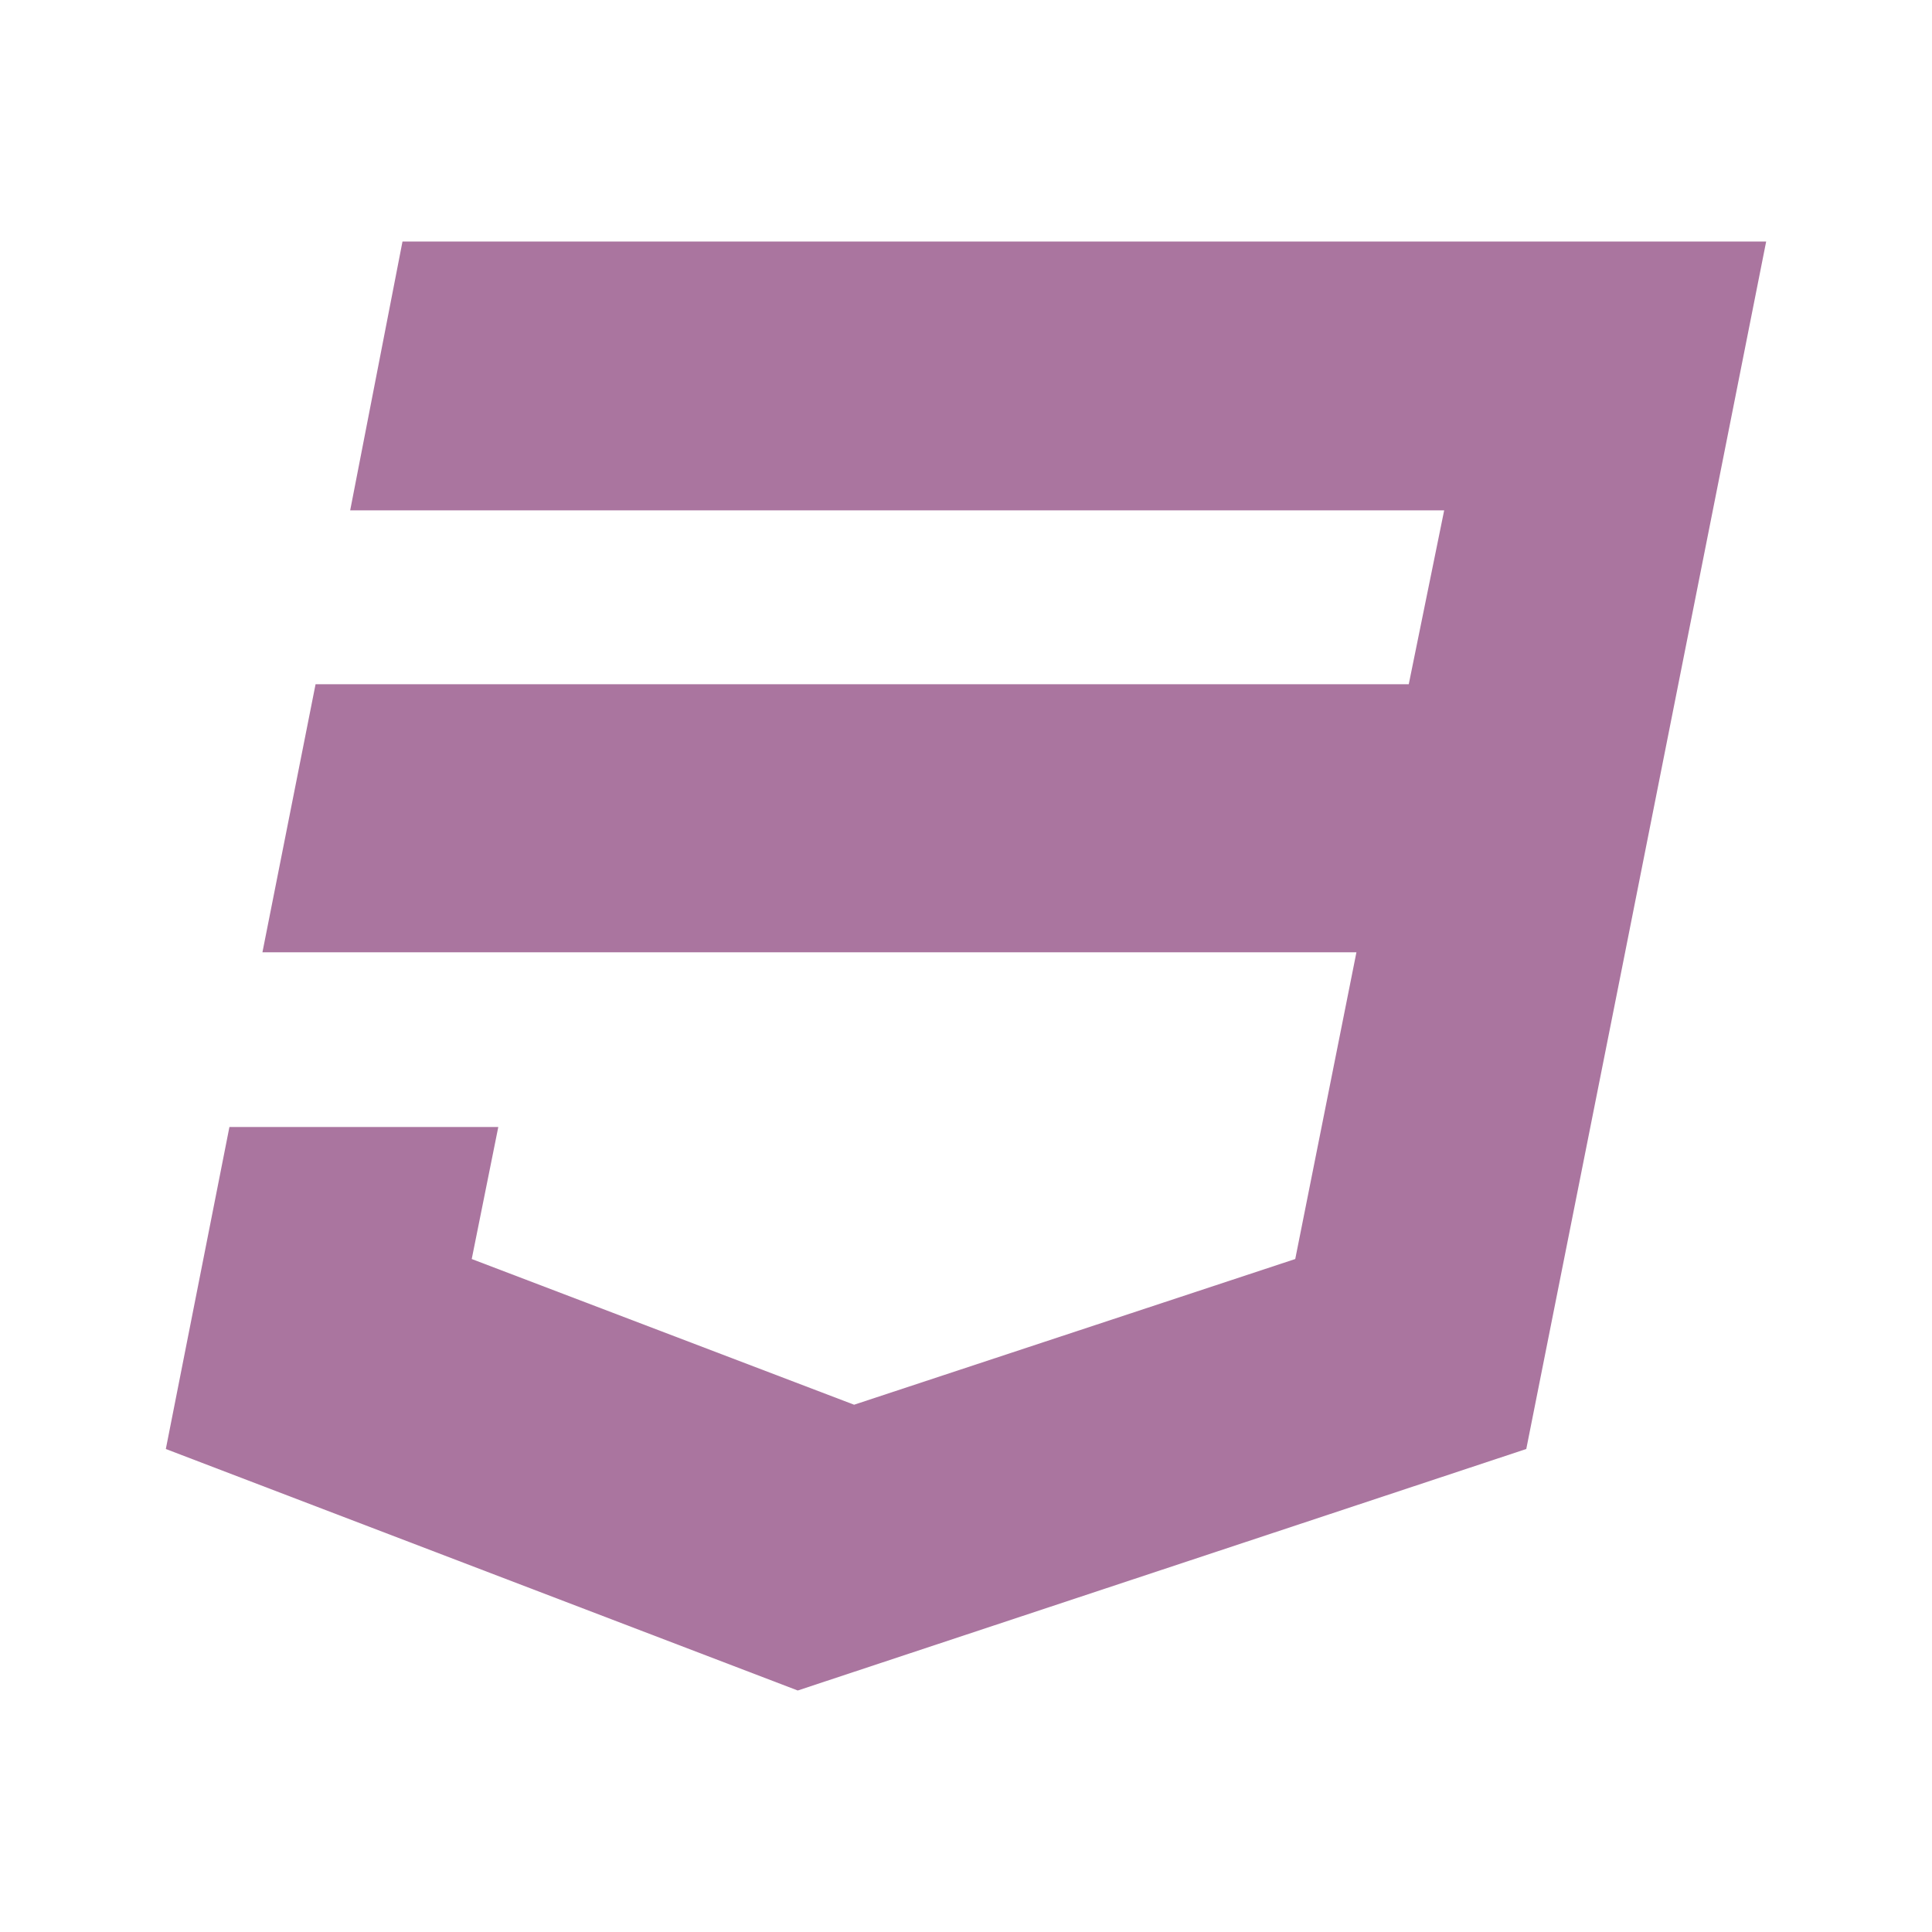
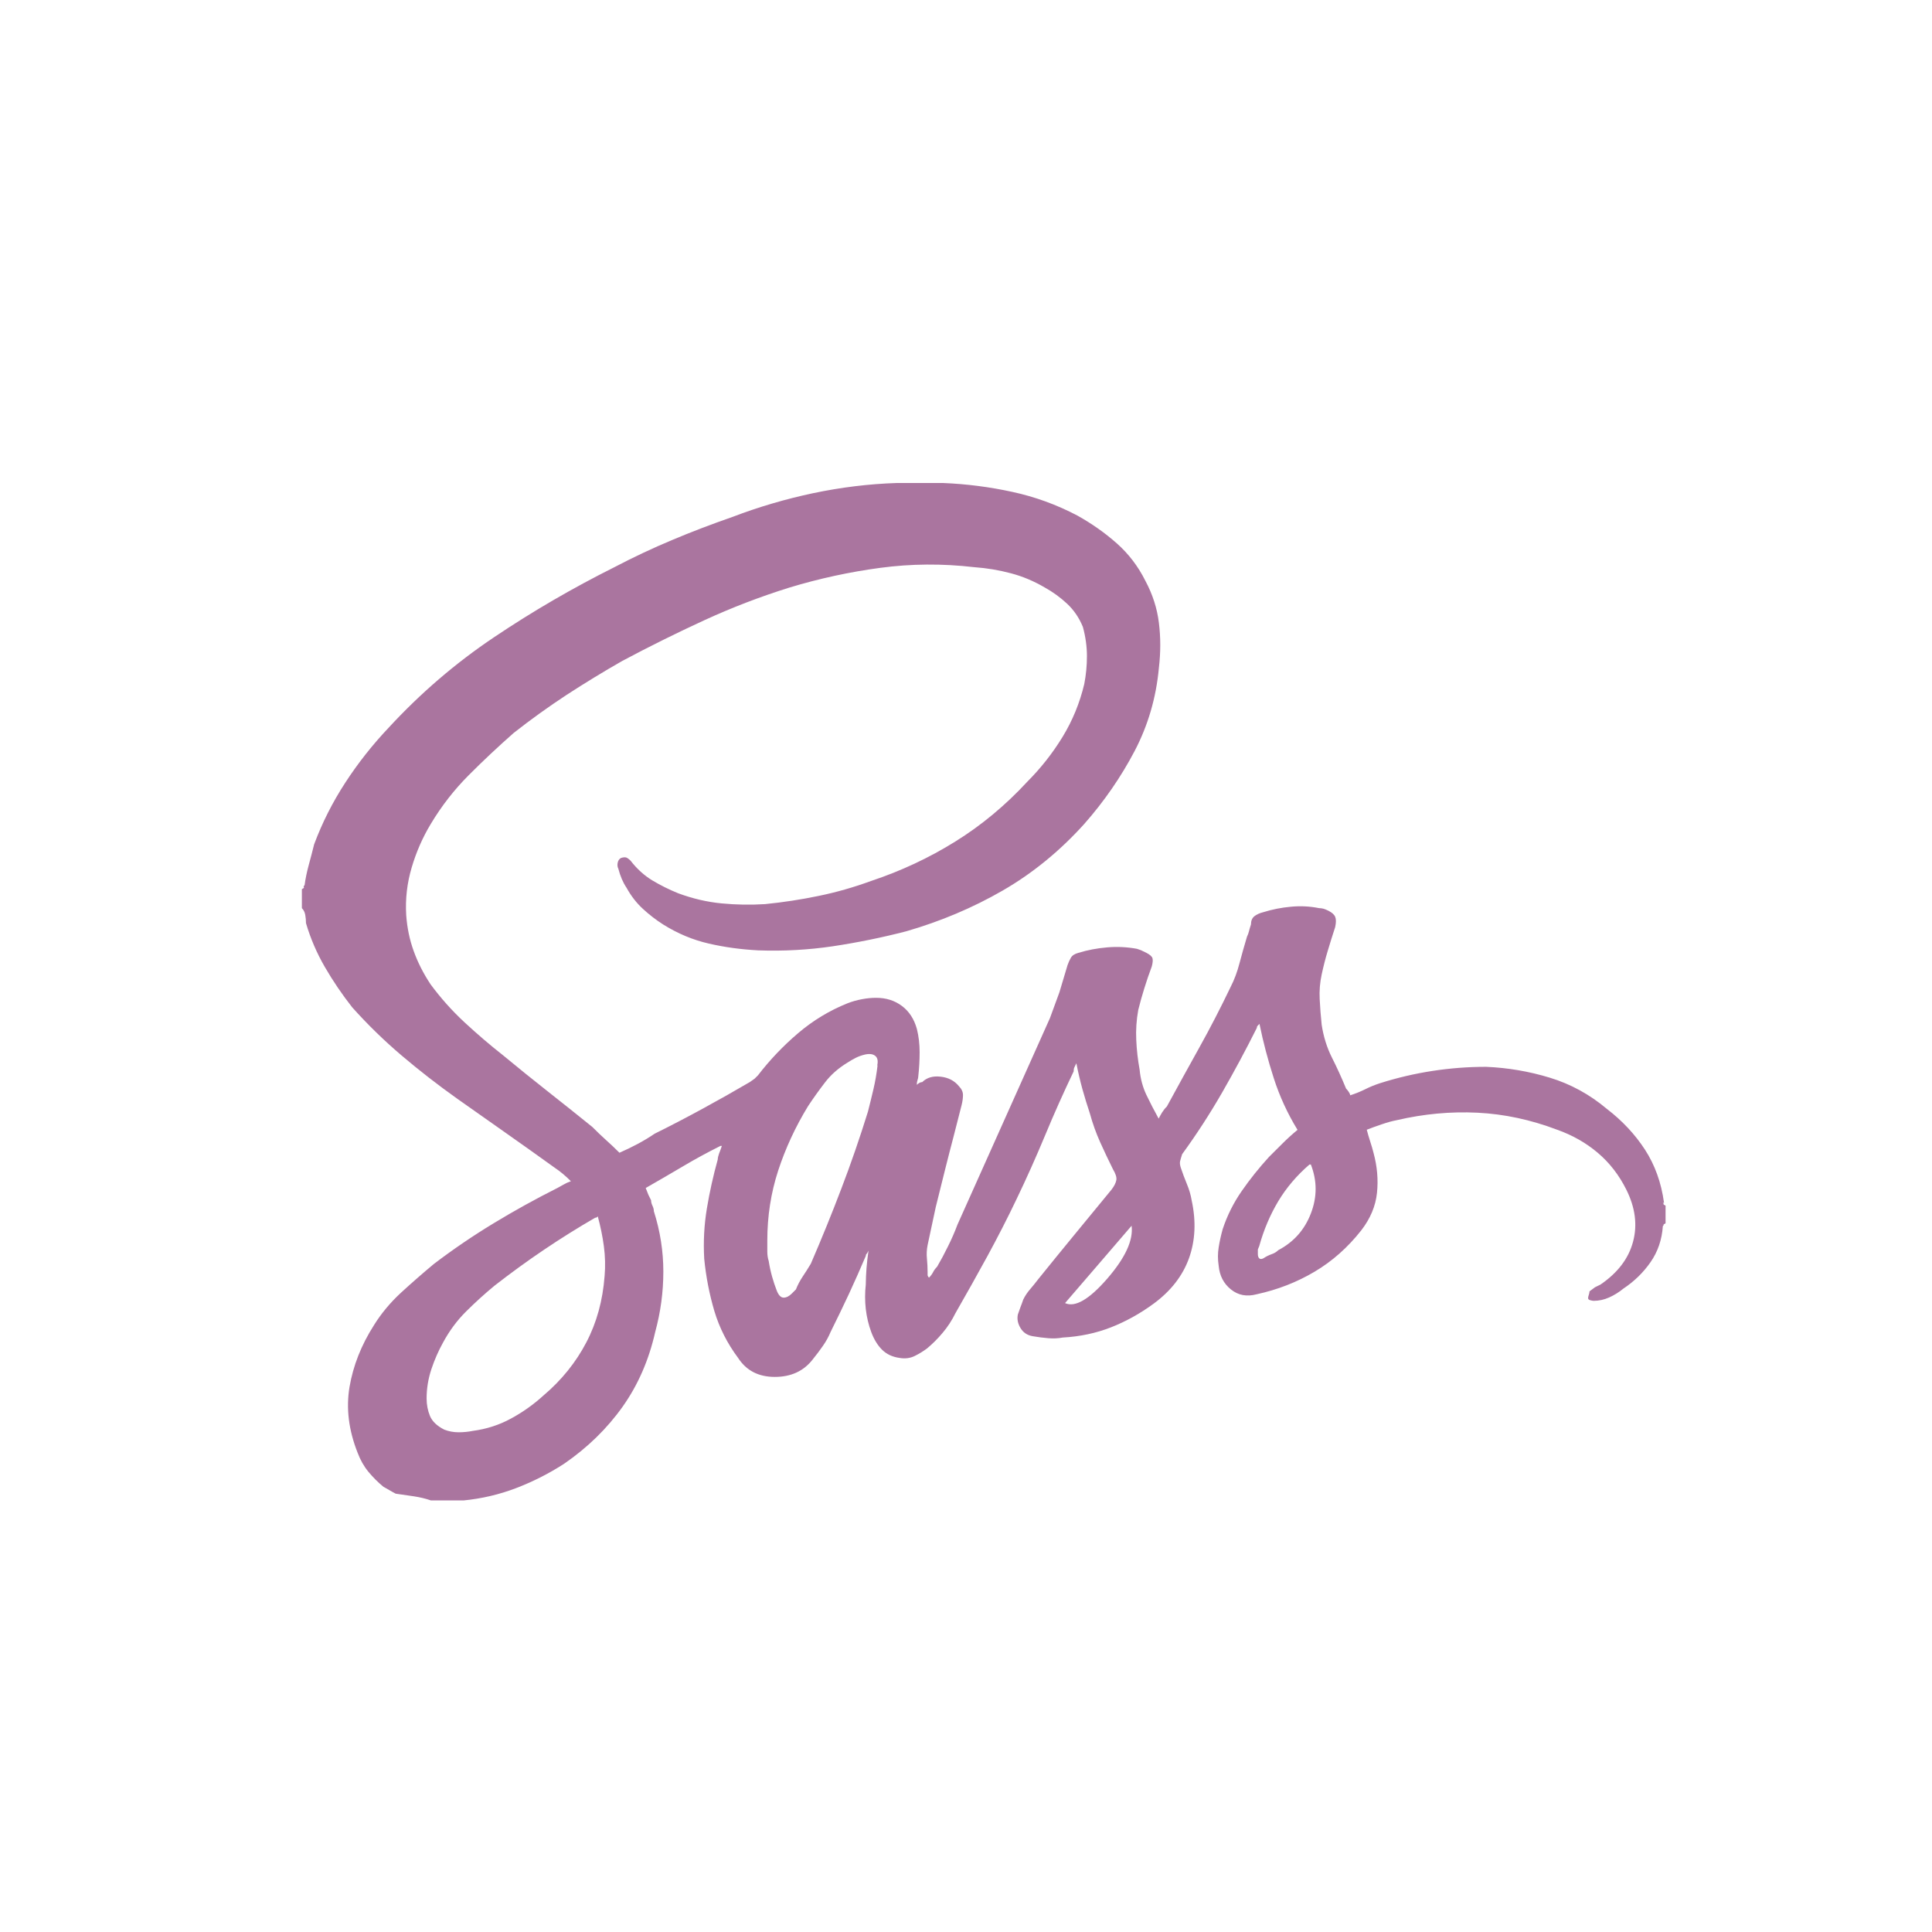
- <svg xmlns="http://www.w3.org/2000/svg" version="1.1" width="24" height="24" viewBox="0 0 24 24" id="svg2">
-   <defs id="defs8" />
-   <path d="M5,3L4.35,6.34H17.94L17.5,8.5H3.92L3.26,11.83H16.85L16.09,15.64L10.61,17.45L5.86,15.64L6.19,14H2.85L2.06,18L9.91,21L18.96,18L20.16,11.97L20.4,10.76L21.94,3H5Z" id="path4" style="fill:#AA759F;fill-opacity:1" />
+ <svg xmlns="http://www.w3.org/2000/svg" width="32" height="32" viewBox="0 0 32 32">
+   <path fill="#AA759F" fill-rule="evenodd" d="M27.561,19.919 C27.516,19.589 27.411,19.297 27.246,19.042 C27.081,18.788 26.87,18.563 26.615,18.367 C26.33,18.127 26.015,17.955 25.67,17.85 C25.326,17.745 24.974,17.685 24.614,17.67 C24.313,17.67 24.017,17.693 23.725,17.738 C23.433,17.783 23.145,17.85 22.858,17.941 C22.768,17.97 22.686,18.004 22.611,18.042 C22.536,18.079 22.453,18.113 22.363,18.142 C22.363,18.127 22.355,18.108 22.34,18.086 C22.325,18.064 22.31,18.045 22.295,18.03 C22.221,17.85 22.142,17.677 22.059,17.513 C21.977,17.349 21.921,17.169 21.891,16.973 C21.876,16.823 21.864,16.681 21.858,16.546 C21.851,16.41 21.862,16.275 21.891,16.141 C21.92,16.007 21.953,15.875 21.992,15.748 C22.03,15.62 22.071,15.489 22.115,15.355 C22.131,15.28 22.131,15.224 22.115,15.186 C22.1,15.149 22.063,15.115 22.003,15.085 C21.973,15.07 21.947,15.059 21.924,15.052 C21.901,15.046 21.875,15.042 21.845,15.041 C21.695,15.011 21.541,15.003 21.384,15.018 C21.227,15.032 21.073,15.062 20.923,15.109 C20.863,15.124 20.814,15.146 20.776,15.176 C20.739,15.206 20.72,15.251 20.72,15.312 C20.705,15.357 20.694,15.394 20.687,15.424 C20.68,15.454 20.669,15.484 20.654,15.515 C20.609,15.664 20.568,15.811 20.53,15.954 C20.493,16.097 20.444,16.228 20.383,16.347 C20.218,16.691 20.046,17.025 19.866,17.348 C19.687,17.67 19.507,17.996 19.327,18.327 C19.297,18.356 19.27,18.39 19.247,18.427 C19.224,18.465 19.206,18.498 19.191,18.528 C19.116,18.393 19.049,18.262 18.988,18.135 C18.928,18.008 18.89,17.87 18.876,17.719 C18.846,17.554 18.827,17.389 18.82,17.224 C18.812,17.059 18.823,16.893 18.853,16.728 C18.883,16.608 18.916,16.488 18.954,16.368 C18.991,16.248 19.032,16.128 19.077,16.008 C19.093,15.948 19.097,15.903 19.089,15.873 C19.081,15.843 19.048,15.813 18.988,15.782 L18.897,15.738 C18.897,15.738 18.875,15.73 18.83,15.715 C18.665,15.685 18.5,15.677 18.334,15.692 C18.169,15.706 18.012,15.736 17.862,15.782 C17.802,15.798 17.76,15.824 17.738,15.862 C17.716,15.899 17.698,15.94 17.682,15.985 L17.547,16.436 C17.547,16.436 17.495,16.579 17.39,16.864 L15.859,20.283 C15.814,20.403 15.762,20.523 15.702,20.643 C15.643,20.763 15.583,20.876 15.522,20.98 C15.493,21.01 15.47,21.04 15.455,21.071 C15.439,21.102 15.417,21.132 15.387,21.162 C15.372,21.146 15.364,21.131 15.364,21.117 L15.364,21.072 C15.364,20.998 15.36,20.923 15.353,20.848 C15.345,20.773 15.349,20.698 15.364,20.623 L15.499,19.993 C15.499,19.993 15.552,19.782 15.656,19.362 C15.701,19.181 15.747,19.005 15.792,18.833 C15.837,18.662 15.882,18.485 15.927,18.305 C15.942,18.245 15.95,18.188 15.95,18.137 C15.95,18.085 15.927,18.036 15.882,17.99 C15.808,17.899 15.706,17.847 15.579,17.833 C15.451,17.818 15.35,17.849 15.275,17.923 C15.259,17.923 15.245,17.927 15.23,17.935 C15.216,17.943 15.201,17.954 15.185,17.968 C15.185,17.938 15.189,17.912 15.197,17.889 C15.205,17.866 15.209,17.847 15.209,17.833 C15.224,17.697 15.232,17.563 15.232,17.428 C15.232,17.294 15.217,17.166 15.187,17.045 C15.142,16.88 15.059,16.752 14.939,16.662 C14.819,16.572 14.677,16.527 14.512,16.527 C14.437,16.527 14.358,16.534 14.276,16.55 C14.193,16.565 14.114,16.588 14.039,16.617 C13.739,16.737 13.465,16.903 13.219,17.113 C12.972,17.323 12.751,17.555 12.555,17.81 L12.499,17.866 C12.499,17.866 12.472,17.885 12.42,17.922 C12.164,18.072 11.906,18.218 11.643,18.361 C11.381,18.504 11.115,18.643 10.844,18.777 C10.754,18.838 10.661,18.894 10.564,18.946 C10.467,18.998 10.365,19.047 10.26,19.093 C10.185,19.018 10.11,18.947 10.035,18.88 C9.96,18.812 9.885,18.741 9.811,18.666 C9.571,18.472 9.327,18.277 9.079,18.082 C8.831,17.887 8.58,17.684 8.326,17.474 C8.116,17.309 7.906,17.129 7.695,16.934 C7.485,16.739 7.298,16.529 7.132,16.304 C7.012,16.123 6.919,15.939 6.852,15.752 C6.784,15.565 6.743,15.366 6.728,15.156 C6.712,14.886 6.743,14.624 6.819,14.368 C6.894,14.113 6.999,13.873 7.134,13.649 C7.314,13.348 7.525,13.078 7.765,12.838 C8.004,12.598 8.252,12.366 8.507,12.141 C8.793,11.916 9.085,11.706 9.384,11.51 C9.684,11.315 9.991,11.127 10.307,10.947 C10.757,10.707 11.211,10.482 11.668,10.272 C12.125,10.062 12.594,9.882 13.075,9.732 C13.57,9.582 14.072,9.473 14.582,9.405 C15.092,9.337 15.609,9.333 16.134,9.394 C16.345,9.409 16.547,9.443 16.742,9.495 C16.937,9.546 17.124,9.625 17.305,9.731 C17.44,9.806 17.564,9.896 17.676,10.001 C17.789,10.107 17.875,10.235 17.936,10.384 C17.981,10.549 18.003,10.711 18.003,10.868 C18.003,11.026 17.988,11.179 17.959,11.329 C17.884,11.644 17.764,11.936 17.599,12.206 C17.434,12.476 17.239,12.723 17.014,12.949 C16.654,13.338 16.257,13.669 15.822,13.939 C15.387,14.21 14.922,14.427 14.427,14.592 C14.142,14.696 13.853,14.779 13.56,14.839 C13.267,14.9 12.971,14.945 12.672,14.975 C12.432,14.99 12.192,14.986 11.952,14.963 C11.712,14.94 11.472,14.884 11.232,14.795 C11.082,14.734 10.939,14.663 10.804,14.582 C10.669,14.5 10.549,14.391 10.444,14.255 C10.429,14.239 10.41,14.224 10.388,14.21 C10.366,14.196 10.332,14.196 10.287,14.21 C10.257,14.225 10.239,14.252 10.231,14.289 C10.223,14.327 10.227,14.36 10.242,14.39 C10.258,14.451 10.277,14.507 10.299,14.559 C10.321,14.61 10.347,14.659 10.378,14.705 C10.453,14.841 10.543,14.957 10.649,15.054 C10.754,15.151 10.866,15.237 10.985,15.313 C11.225,15.463 11.476,15.568 11.738,15.628 C12.001,15.689 12.274,15.726 12.559,15.741 C12.98,15.756 13.392,15.733 13.796,15.673 C14.2,15.612 14.605,15.53 15.011,15.425 C15.581,15.26 16.114,15.035 16.608,14.75 C17.102,14.465 17.553,14.097 17.959,13.647 C18.289,13.272 18.566,12.871 18.791,12.443 C19.015,12.016 19.15,11.555 19.195,11.06 C19.225,10.804 19.225,10.557 19.195,10.317 C19.166,10.077 19.091,9.844 18.971,9.62 C18.851,9.38 18.693,9.173 18.499,9.001 C18.304,8.828 18.086,8.674 17.846,8.54 C17.502,8.359 17.142,8.228 16.766,8.147 C16.391,8.065 16.009,8.016 15.619,8 L14.854,8 C14.39,8.015 13.929,8.072 13.471,8.168 C13.013,8.265 12.566,8.396 12.132,8.562 C11.787,8.682 11.453,8.809 11.131,8.945 C10.808,9.08 10.49,9.23 10.175,9.395 C9.485,9.74 8.821,10.126 8.184,10.554 C7.546,10.982 6.965,11.481 6.44,12.05 C6.17,12.335 5.93,12.639 5.72,12.962 C5.51,13.284 5.337,13.625 5.203,13.985 C5.173,14.105 5.143,14.222 5.112,14.334 C5.082,14.446 5.059,14.555 5.045,14.661 C5.029,14.676 5.025,14.687 5.033,14.694 C5.041,14.701 5.03,14.712 5,14.727 L5,15.042 C5.03,15.072 5.048,15.109 5.056,15.155 C5.064,15.2 5.068,15.245 5.068,15.29 C5.143,15.545 5.248,15.789 5.383,16.021 C5.518,16.254 5.669,16.475 5.834,16.685 C6.089,16.97 6.363,17.237 6.654,17.484 C6.946,17.732 7.25,17.968 7.566,18.193 C7.821,18.373 8.088,18.561 8.365,18.756 C8.642,18.951 8.916,19.145 9.186,19.34 C9.231,19.37 9.276,19.404 9.321,19.441 C9.366,19.478 9.411,19.52 9.456,19.565 C9.411,19.58 9.37,19.599 9.333,19.621 C9.295,19.643 9.261,19.662 9.232,19.677 C8.872,19.858 8.519,20.053 8.175,20.262 C7.83,20.471 7.5,20.696 7.184,20.937 C7.004,21.087 6.824,21.244 6.644,21.409 C6.465,21.574 6.315,21.754 6.194,21.949 C5.983,22.279 5.849,22.621 5.789,22.973 C5.73,23.325 5.775,23.689 5.924,24.064 C5.969,24.184 6.029,24.289 6.104,24.38 C6.179,24.47 6.262,24.553 6.352,24.627 C6.382,24.643 6.415,24.661 6.453,24.684 C6.49,24.706 6.524,24.724 6.554,24.74 C6.658,24.755 6.759,24.77 6.857,24.784 C6.955,24.799 7.049,24.821 7.138,24.852 L7.678,24.852 C7.979,24.822 8.267,24.755 8.545,24.649 C8.822,24.543 9.089,24.409 9.344,24.244 C9.734,23.975 10.056,23.66 10.312,23.3 C10.567,22.94 10.747,22.528 10.852,22.063 C10.942,21.733 10.987,21.399 10.987,21.062 C10.987,20.725 10.935,20.392 10.83,20.062 C10.83,20.032 10.822,20.002 10.807,19.971 C10.792,19.94 10.784,19.91 10.784,19.88 L10.739,19.789 C10.739,19.789 10.724,19.752 10.695,19.677 C10.905,19.557 11.111,19.437 11.314,19.317 C11.516,19.197 11.723,19.085 11.933,18.98 L11.933,18.98 L11.956,18.98 C11.941,19.025 11.926,19.067 11.911,19.104 C11.897,19.142 11.889,19.175 11.888,19.205 C11.813,19.475 11.753,19.745 11.708,20.016 C11.663,20.286 11.648,20.564 11.664,20.848 C11.693,21.148 11.75,21.437 11.832,21.715 C11.915,21.992 12.046,22.251 12.225,22.491 C12.361,22.701 12.563,22.806 12.833,22.806 C13.103,22.806 13.313,22.709 13.463,22.514 C13.524,22.439 13.58,22.364 13.632,22.289 C13.684,22.214 13.725,22.139 13.756,22.064 C13.86,21.854 13.962,21.644 14.06,21.434 C14.157,21.224 14.251,21.013 14.34,20.803 C14.34,20.788 14.344,20.777 14.352,20.77 C14.36,20.763 14.371,20.745 14.385,20.714 C14.37,20.819 14.359,20.916 14.352,21.006 C14.345,21.096 14.341,21.187 14.34,21.277 C14.325,21.412 14.325,21.547 14.34,21.681 C14.356,21.816 14.386,21.944 14.431,22.064 C14.476,22.185 14.536,22.283 14.611,22.357 C14.686,22.431 14.783,22.476 14.903,22.492 C14.994,22.507 15.076,22.496 15.151,22.459 C15.226,22.422 15.293,22.38 15.354,22.335 C15.444,22.26 15.531,22.174 15.613,22.076 C15.696,21.978 15.767,21.869 15.826,21.749 C16.007,21.434 16.183,21.119 16.355,20.805 C16.526,20.49 16.688,20.175 16.838,19.86 C17.004,19.515 17.161,19.163 17.311,18.803 C17.46,18.443 17.618,18.091 17.783,17.746 C17.783,17.717 17.787,17.694 17.795,17.679 L17.828,17.611 C17.857,17.761 17.891,17.903 17.928,18.039 C17.966,18.174 18.007,18.309 18.052,18.443 C18.097,18.608 18.154,18.766 18.221,18.916 C18.288,19.065 18.359,19.215 18.434,19.366 C18.479,19.441 18.498,19.501 18.49,19.546 C18.482,19.591 18.456,19.644 18.411,19.703 C18.201,19.958 17.994,20.209 17.792,20.456 C17.589,20.703 17.39,20.947 17.196,21.188 C17.15,21.248 17.105,21.304 17.06,21.356 C17.015,21.408 16.978,21.464 16.948,21.525 C16.933,21.57 16.918,21.611 16.903,21.648 C16.889,21.686 16.874,21.727 16.859,21.772 C16.843,21.847 16.858,21.922 16.903,21.997 C16.948,22.072 17.016,22.117 17.106,22.132 C17.196,22.147 17.283,22.159 17.365,22.165 C17.448,22.172 17.527,22.168 17.602,22.154 C17.887,22.138 18.153,22.082 18.401,21.985 C18.648,21.888 18.884,21.757 19.109,21.592 C19.394,21.382 19.589,21.131 19.694,20.839 C19.798,20.547 19.813,20.229 19.738,19.883 C19.723,19.793 19.697,19.703 19.659,19.612 C19.622,19.522 19.588,19.432 19.558,19.342 C19.543,19.297 19.539,19.259 19.547,19.229 C19.554,19.2 19.566,19.162 19.58,19.117 C19.82,18.787 20.041,18.446 20.244,18.093 C20.446,17.741 20.637,17.385 20.817,17.025 C20.817,17.01 20.821,16.999 20.828,16.992 L20.861,16.959 C20.922,17.259 21.001,17.559 21.098,17.859 C21.194,18.158 21.325,18.443 21.491,18.714 C21.4,18.789 21.318,18.864 21.243,18.939 L21.018,19.163 C20.853,19.344 20.703,19.531 20.568,19.726 C20.432,19.921 20.327,20.131 20.252,20.357 C20.223,20.461 20.2,20.563 20.185,20.661 C20.169,20.759 20.169,20.86 20.185,20.964 C20.2,21.13 20.268,21.261 20.388,21.357 C20.508,21.454 20.65,21.481 20.815,21.437 C21.16,21.362 21.479,21.238 21.771,21.065 C22.064,20.892 22.323,20.663 22.547,20.378 C22.697,20.184 22.784,19.977 22.807,19.759 C22.83,19.541 22.811,19.32 22.75,19.095 C22.735,19.035 22.716,18.971 22.694,18.904 C22.672,18.837 22.654,18.773 22.638,18.712 C22.713,18.683 22.796,18.652 22.886,18.622 C22.976,18.591 23.059,18.568 23.133,18.554 C23.584,18.449 24.03,18.408 24.473,18.43 C24.915,18.452 25.354,18.546 25.789,18.711 C26.044,18.801 26.269,18.929 26.464,19.094 C26.659,19.259 26.816,19.462 26.936,19.702 C27.086,20.002 27.123,20.291 27.048,20.568 C26.974,20.846 26.794,21.082 26.508,21.277 L26.418,21.321 C26.418,21.321 26.388,21.344 26.327,21.389 C26.327,21.405 26.323,21.423 26.316,21.445 C26.308,21.467 26.304,21.486 26.304,21.501 C26.304,21.517 26.315,21.528 26.337,21.535 C26.359,21.541 26.378,21.545 26.393,21.546 C26.484,21.546 26.57,21.527 26.652,21.49 C26.735,21.453 26.814,21.404 26.889,21.343 C27.069,21.223 27.219,21.077 27.339,20.904 C27.459,20.731 27.527,20.532 27.542,20.308 C27.558,20.292 27.561,20.285 27.554,20.285 C27.546,20.285 27.557,20.277 27.587,20.262 L27.587,19.969 C27.557,19.954 27.546,19.946 27.554,19.946 C27.561,19.946 27.558,19.939 27.542,19.923 L27.565,19.923 L27.561,19.919 Z M10.014,21.134 C9.984,21.539 9.883,21.907 9.71,22.237 C9.537,22.567 9.301,22.86 9.001,23.114 C8.836,23.264 8.656,23.392 8.461,23.497 C8.267,23.603 8.056,23.67 7.831,23.7 C7.756,23.715 7.677,23.723 7.595,23.723 C7.512,23.723 7.433,23.708 7.358,23.679 C7.238,23.618 7.16,23.543 7.122,23.454 C7.085,23.365 7.066,23.267 7.066,23.162 C7.066,22.997 7.093,22.835 7.145,22.678 C7.198,22.52 7.262,22.374 7.337,22.239 C7.442,22.044 7.569,21.872 7.72,21.722 C7.871,21.572 8.028,21.429 8.192,21.294 C8.462,21.084 8.735,20.885 9.013,20.698 C9.29,20.511 9.572,20.335 9.857,20.17 C9.872,20.17 9.883,20.166 9.89,20.158 L9.901,20.147 C9.946,20.312 9.98,20.477 10.002,20.642 C10.024,20.807 10.028,20.972 10.014,21.137 L10.014,21.137 L10.014,21.134 Z M14.535,17.647 C14.519,17.782 14.497,17.913 14.467,18.04 C14.437,18.167 14.407,18.291 14.376,18.412 C14.241,18.846 14.095,19.27 13.937,19.683 C13.78,20.096 13.611,20.512 13.43,20.931 C13.385,21.006 13.34,21.077 13.295,21.144 C13.25,21.212 13.212,21.283 13.183,21.357 L13.115,21.425 C13.07,21.47 13.025,21.493 12.98,21.493 C12.935,21.493 12.897,21.455 12.867,21.381 C12.838,21.306 12.811,21.227 12.788,21.144 C12.765,21.062 12.746,20.975 12.732,20.885 C12.717,20.84 12.709,20.788 12.709,20.728 L12.709,20.548 C12.709,20.143 12.769,19.757 12.889,19.389 C13.009,19.022 13.174,18.665 13.384,18.321 C13.474,18.185 13.568,18.054 13.665,17.928 C13.762,17.801 13.886,17.692 14.036,17.601 C14.082,17.571 14.127,17.545 14.172,17.522 C14.217,17.499 14.269,17.48 14.329,17.466 C14.404,17.45 14.46,17.458 14.497,17.489 C14.535,17.519 14.546,17.572 14.53,17.646 L14.53,17.646 L14.535,17.647 Z M17.64,21.584 C17.821,21.373 18.005,21.16 18.192,20.943 C18.379,20.726 18.563,20.512 18.743,20.302 C18.773,20.542 18.638,20.834 18.339,21.179 C18.039,21.524 17.807,21.658 17.642,21.584 L17.642,21.584 L17.64,21.584 Z M21.172,20.707 C21.143,20.736 21.105,20.759 21.06,20.774 C21.015,20.79 20.97,20.812 20.925,20.842 C20.895,20.857 20.872,20.857 20.857,20.842 C20.842,20.827 20.834,20.804 20.834,20.774 L20.834,20.695 C20.834,20.695 20.842,20.676 20.857,20.639 C20.932,20.369 21.037,20.122 21.172,19.896 C21.308,19.67 21.48,19.468 21.689,19.288 L21.712,19.288 C21.817,19.558 21.817,19.828 21.712,20.099 C21.608,20.37 21.428,20.572 21.172,20.707 L21.172,20.707 L21.172,20.707 Z" />
</svg>
